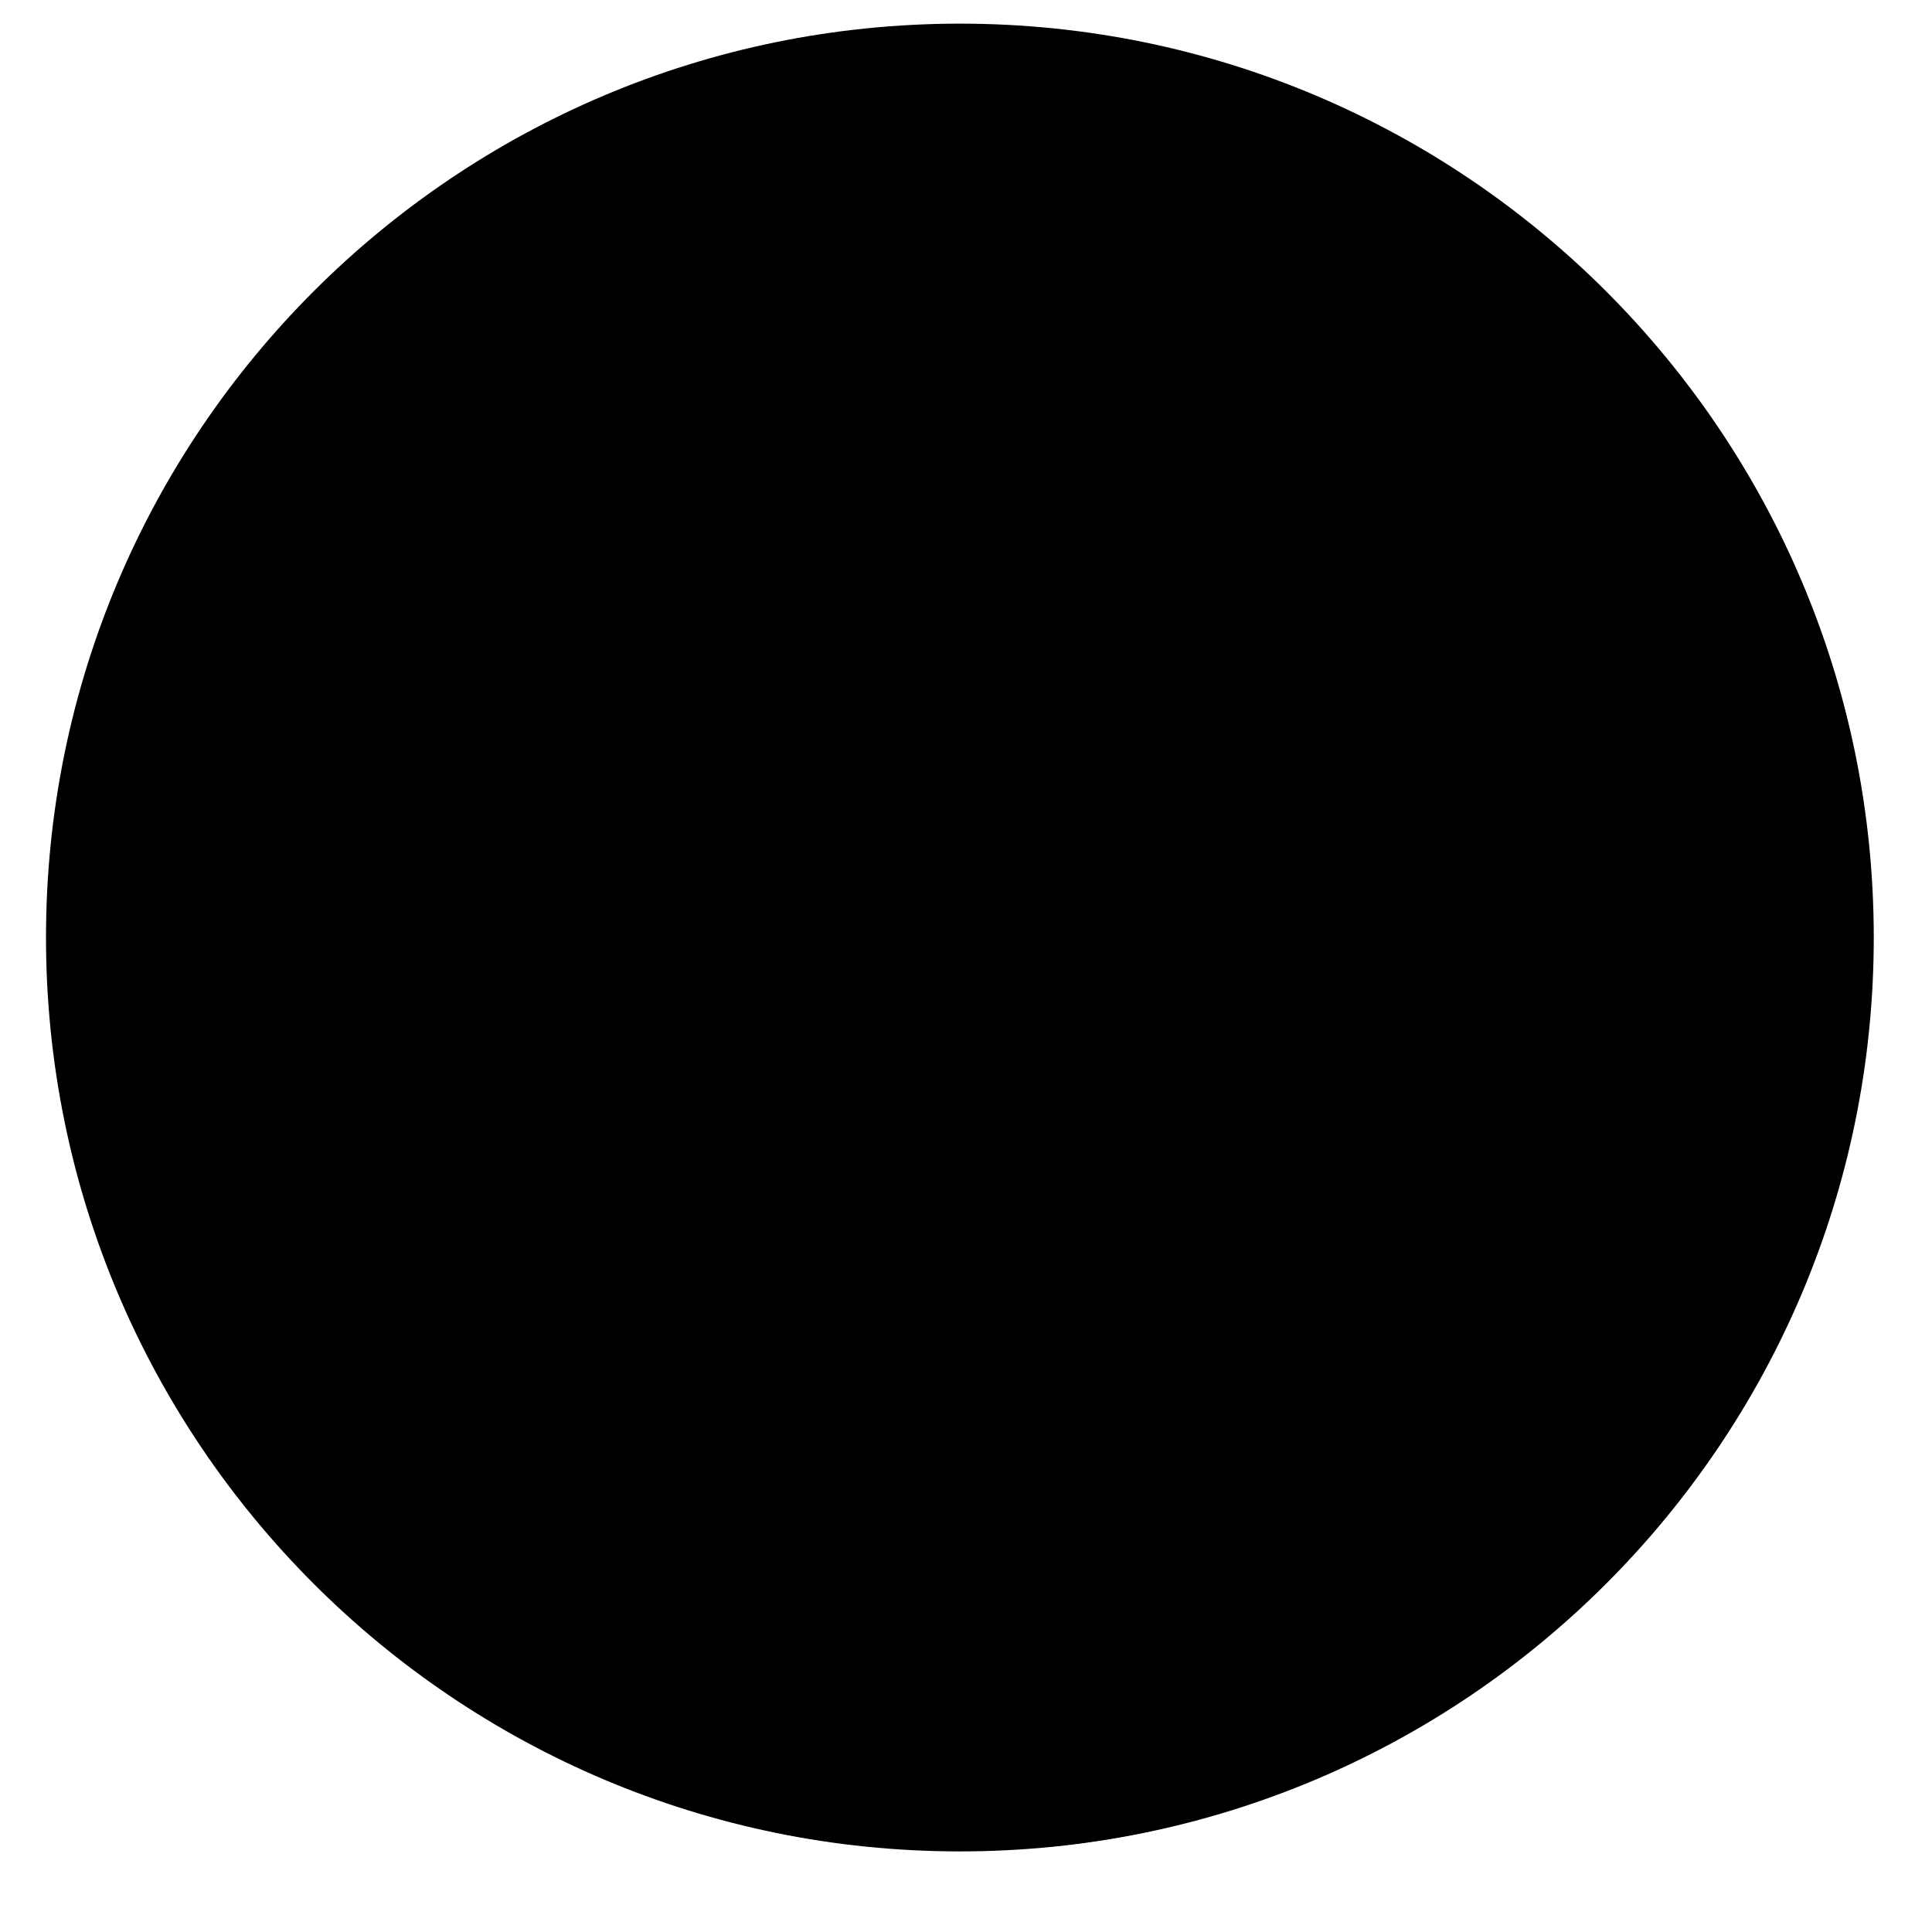
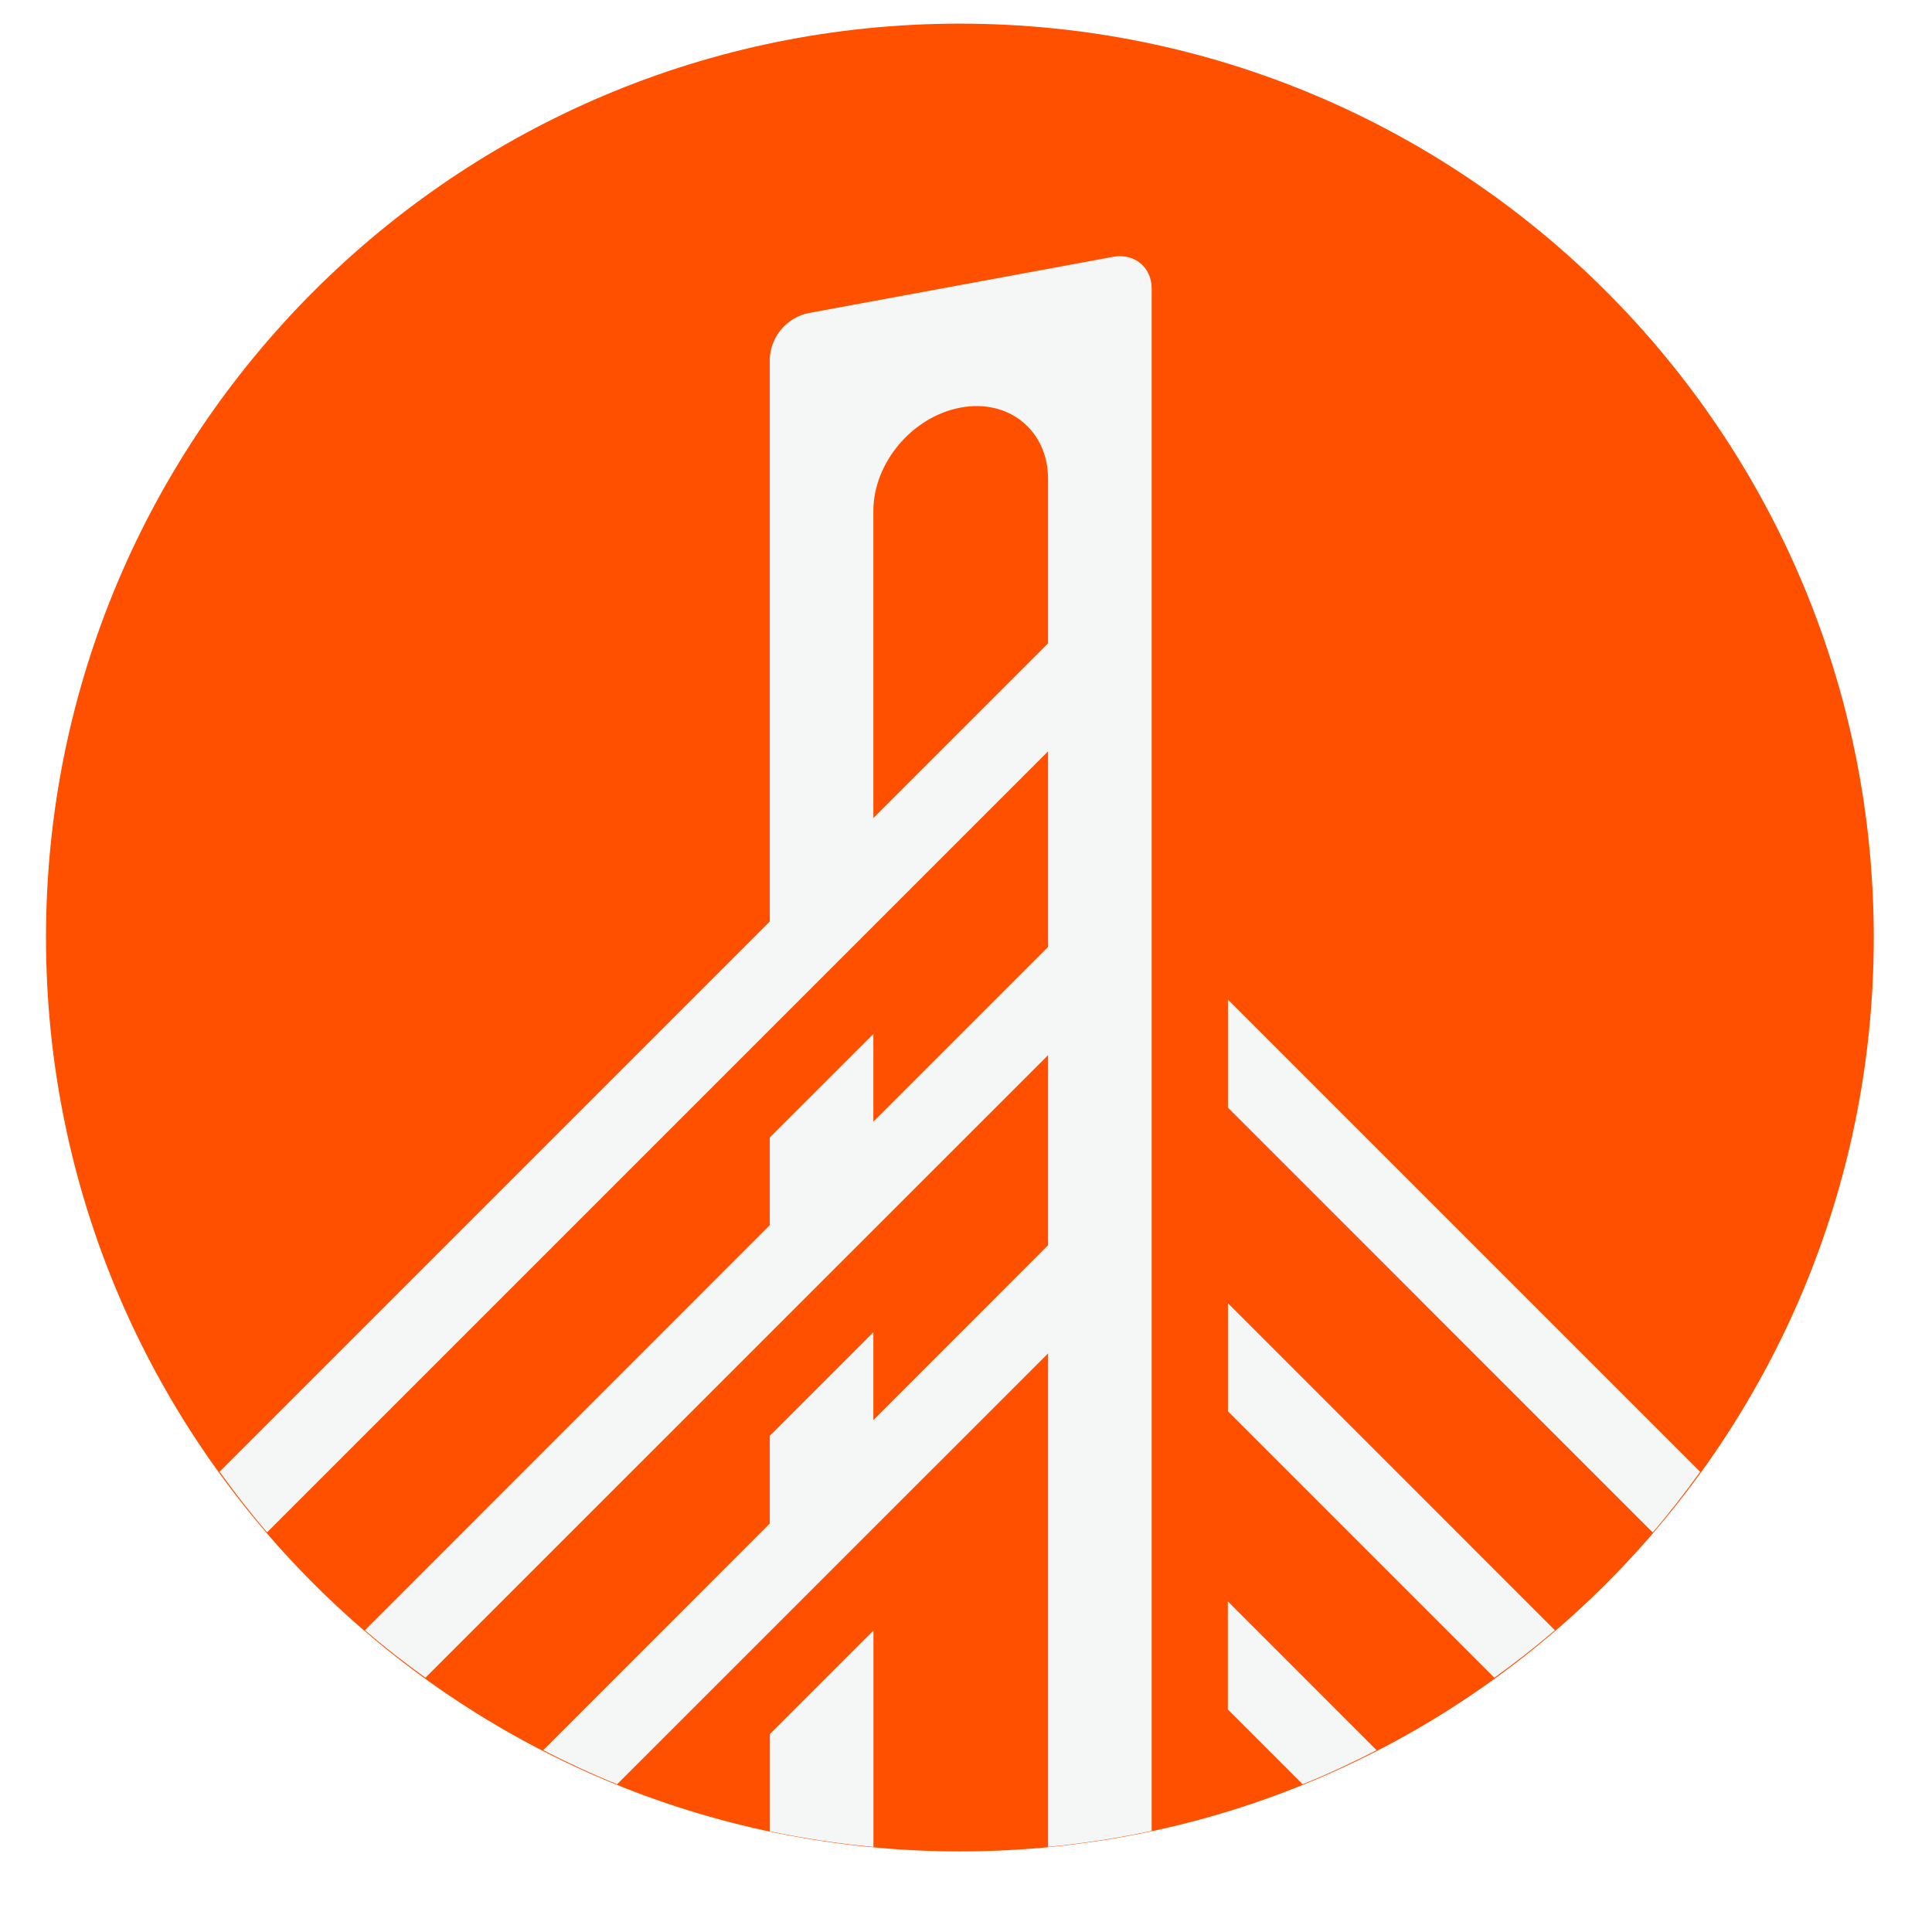
<svg xmlns="http://www.w3.org/2000/svg" t="1620916774922" class="icon" viewBox="0 0 1024 1024" version="1.1" p-id="9170" width="200" height="200">
  <defs>
    <style type="text/css" />
  </defs>
-   <path d="M24.381 496.884C24.381 764.44 241.225 981.285 508.782 981.285c267.508 0 484.352-216.844 484.352-484.401 0-267.508-216.844-484.352-484.352-484.352C241.225 12.532 24.381 229.376 24.381 496.884" fill="#000" p-id="9171" />
-   <path d="M462.897 433.591V270.824c0-25.551 20.724-50.078 46.324-54.808 25.502-4.73 46.226 12.19 46.275 37.693v87.284L462.897 433.591z m147.505 228.84V152.869c0-11.313-9.216-18.822-20.578-16.725l-161.304 29.794a25.844 25.844 0 0 0-20.529 24.283v298.228l-291.596 291.596c7.948 11.02 16.286 21.797 25.161 32.134l413.94-413.94v103.668l-92.599 92.599v-46.47l-54.906 54.857v46.47L193.39 864.061c10.289 8.826 21.065 17.213 32.085 25.161l330.021-329.972v100.742l-92.599 92.648v-46.519l-54.906 54.906v46.47l-120.101 120.149c12.776 6.534 25.844 12.629 39.205 18.042l228.401-228.352v261.559a492.008 492.008 0 0 0 54.906-8.485v-307.98z" fill="#000" p-id="9172" />
-   <path d="M462.946 864.207l-54.906 54.906v51.493c17.944 3.803 36.279 6.583 54.906 8.29v-114.688zM650.776 848.75v57.295l39.643 39.643c13.41-5.364 26.429-11.508 39.205-18.042l-78.848-78.897zM650.825 529.798v57.246l225.134 225.182c8.875-10.338 17.213-21.114 25.161-32.134l-250.295-250.295zM650.825 690.712v57.295l141.214 141.214c11.02-7.948 21.797-16.335 32.085-25.161l-173.3-173.349z" fill="#000" p-id="9173" />
+   <path d="M24.381 496.884C24.381 764.44 241.225 981.285 508.782 981.285c267.508 0 484.352-216.844 484.352-484.401 0-267.508-216.844-484.352-484.352-484.352C241.225 12.532 24.381 229.376 24.381 496.884" fill="#FF5000" p-id="9171" />
+   <path d="M462.897 433.591V270.824c0-25.551 20.724-50.078 46.324-54.808 25.502-4.73 46.226 12.19 46.275 37.693v87.284L462.897 433.591z m147.505 228.84V152.869c0-11.313-9.216-18.822-20.578-16.725l-161.304 29.794a25.844 25.844 0 0 0-20.529 24.283v298.228l-291.596 291.596c7.948 11.02 16.286 21.797 25.161 32.134l413.94-413.94v103.668l-92.599 92.599v-46.47l-54.906 54.857v46.47L193.39 864.061c10.289 8.826 21.065 17.213 32.085 25.161l330.021-329.972v100.742l-92.599 92.648v-46.519l-54.906 54.906v46.47l-120.101 120.149c12.776 6.534 25.844 12.629 39.205 18.042l228.401-228.352v261.559a492.008 492.008 0 0 0 54.906-8.485v-307.98z" fill="#F5F6F6" p-id="9172" />
+   <path d="M462.946 864.207l-54.906 54.906v51.493c17.944 3.803 36.279 6.583 54.906 8.29v-114.688zM650.776 848.75v57.295l39.643 39.643c13.41-5.364 26.429-11.508 39.205-18.042l-78.848-78.897zM650.825 529.798v57.246l225.134 225.182c8.875-10.338 17.213-21.114 25.161-32.134l-250.295-250.295zM650.825 690.712v57.295l141.214 141.214c11.02-7.948 21.797-16.335 32.085-25.161l-173.3-173.349z" fill="#F5F6F6" p-id="9173" />
</svg>
